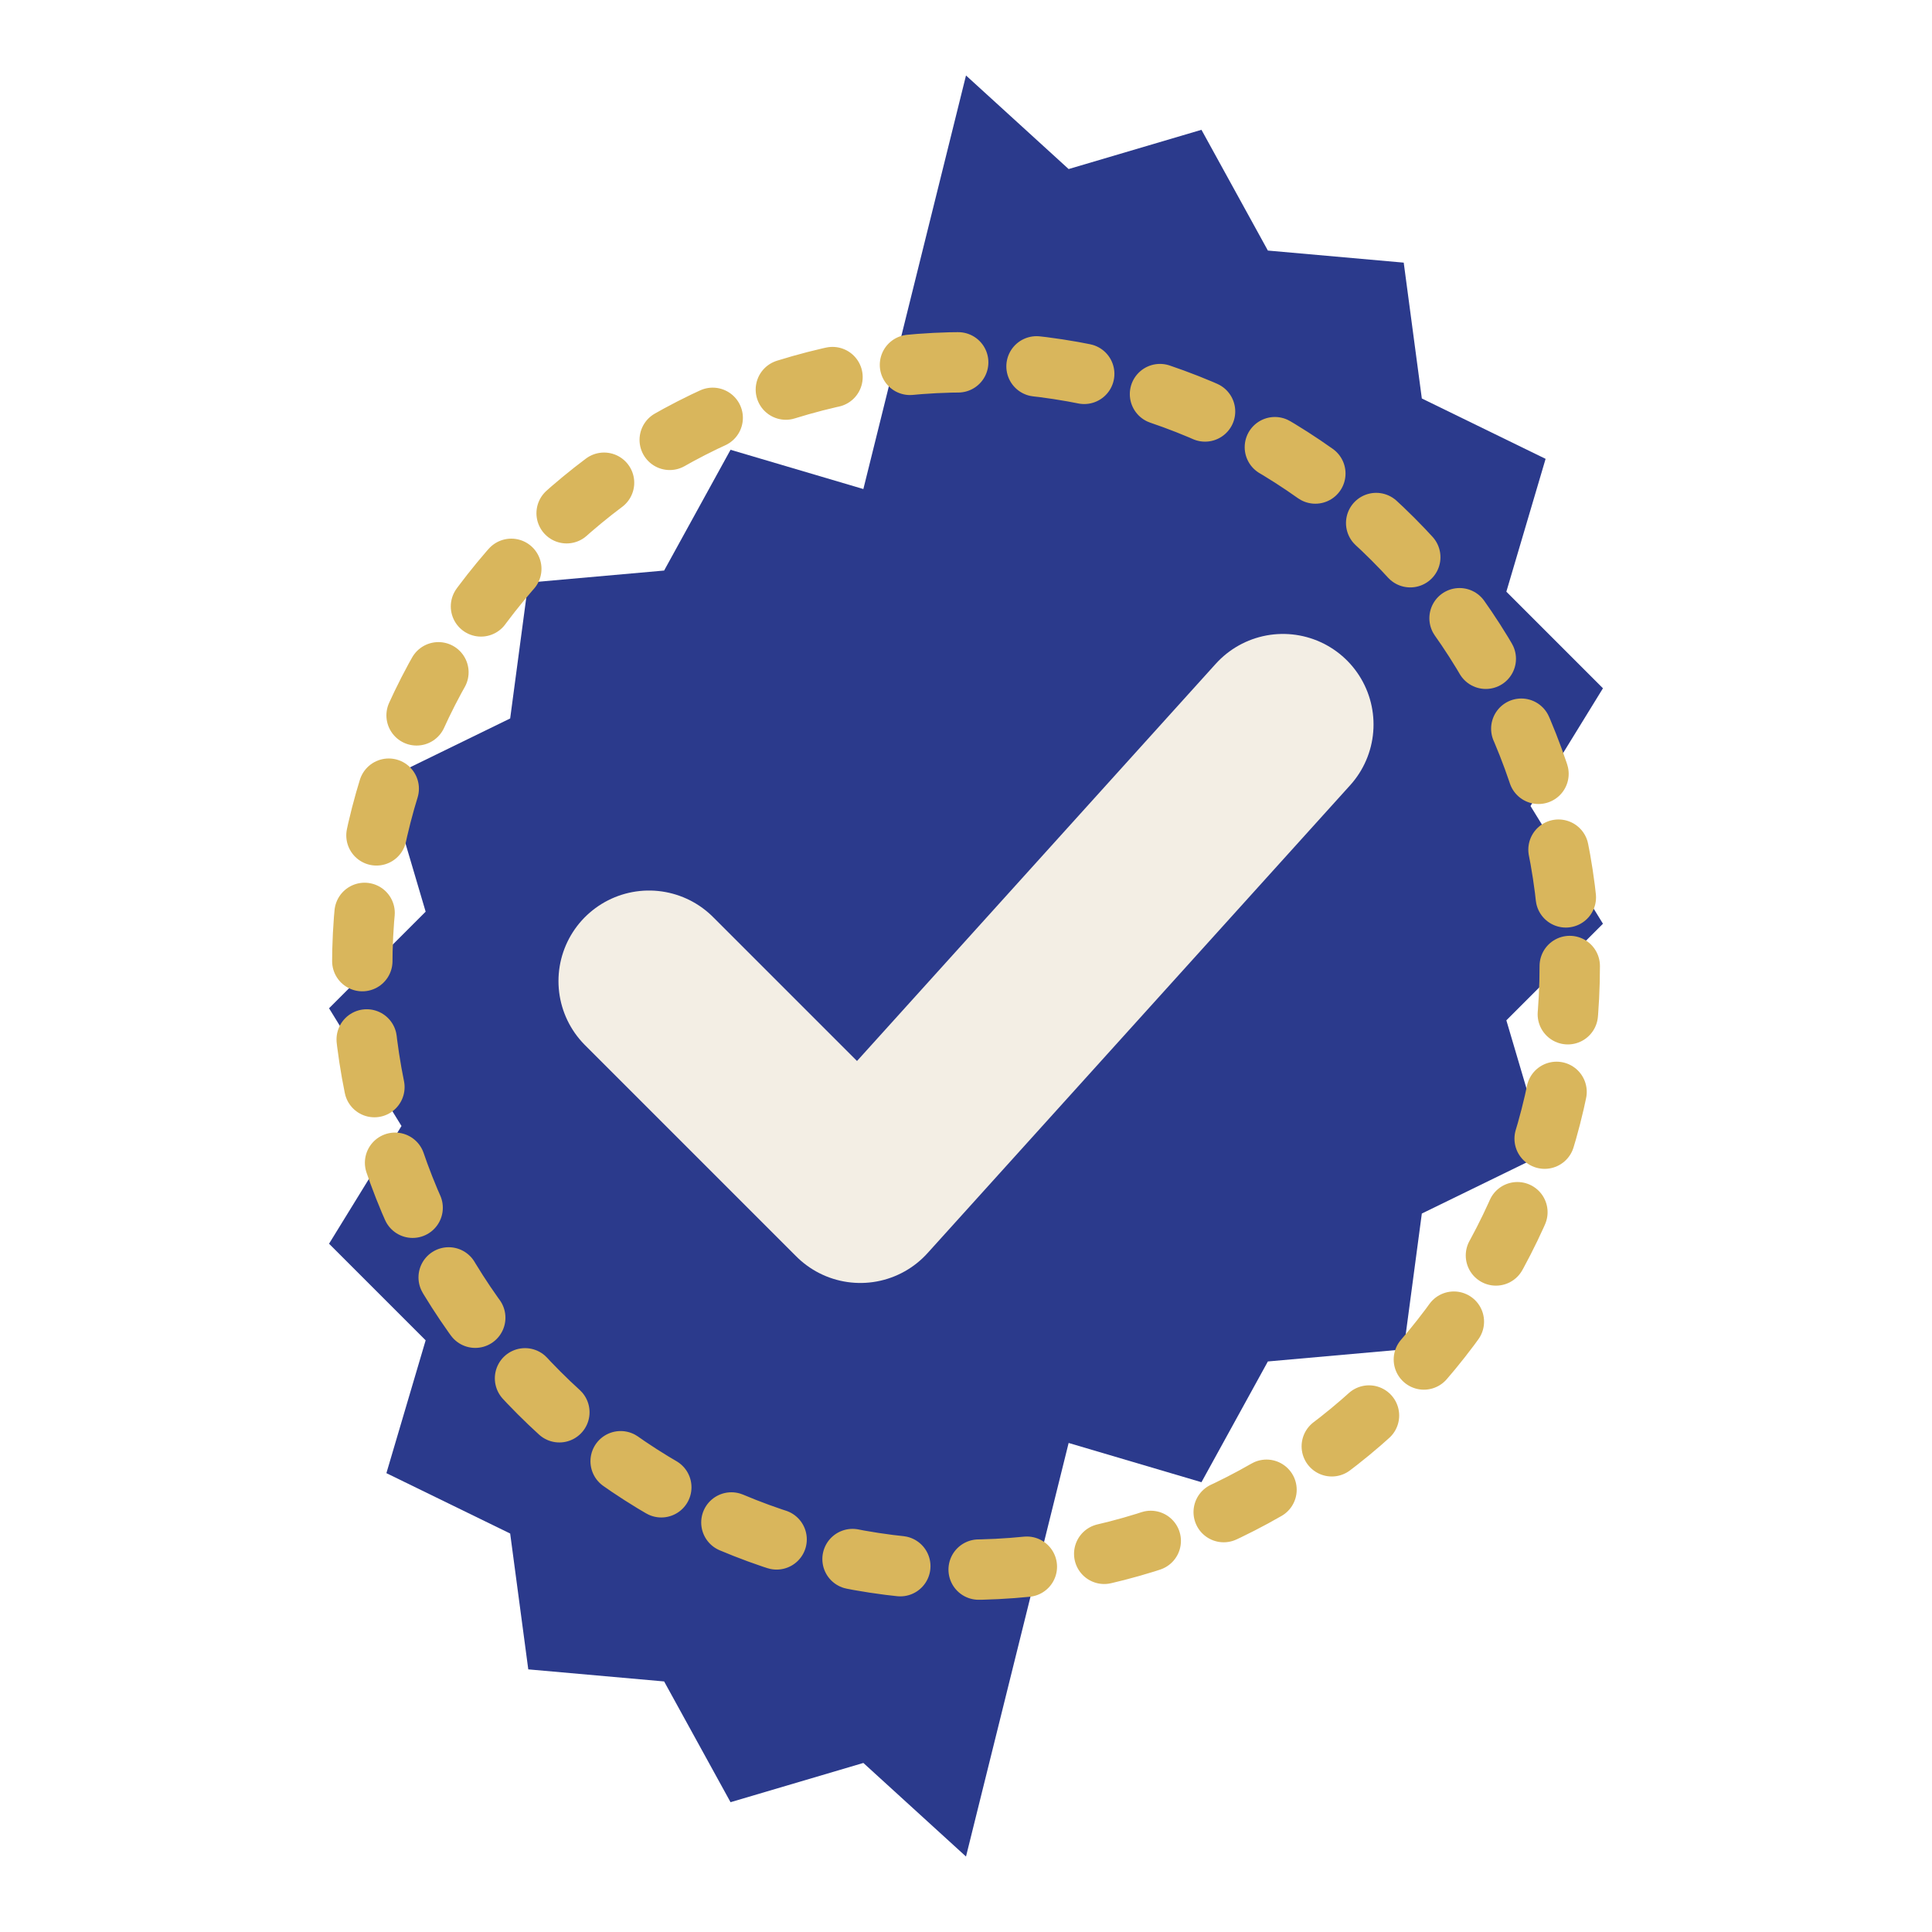
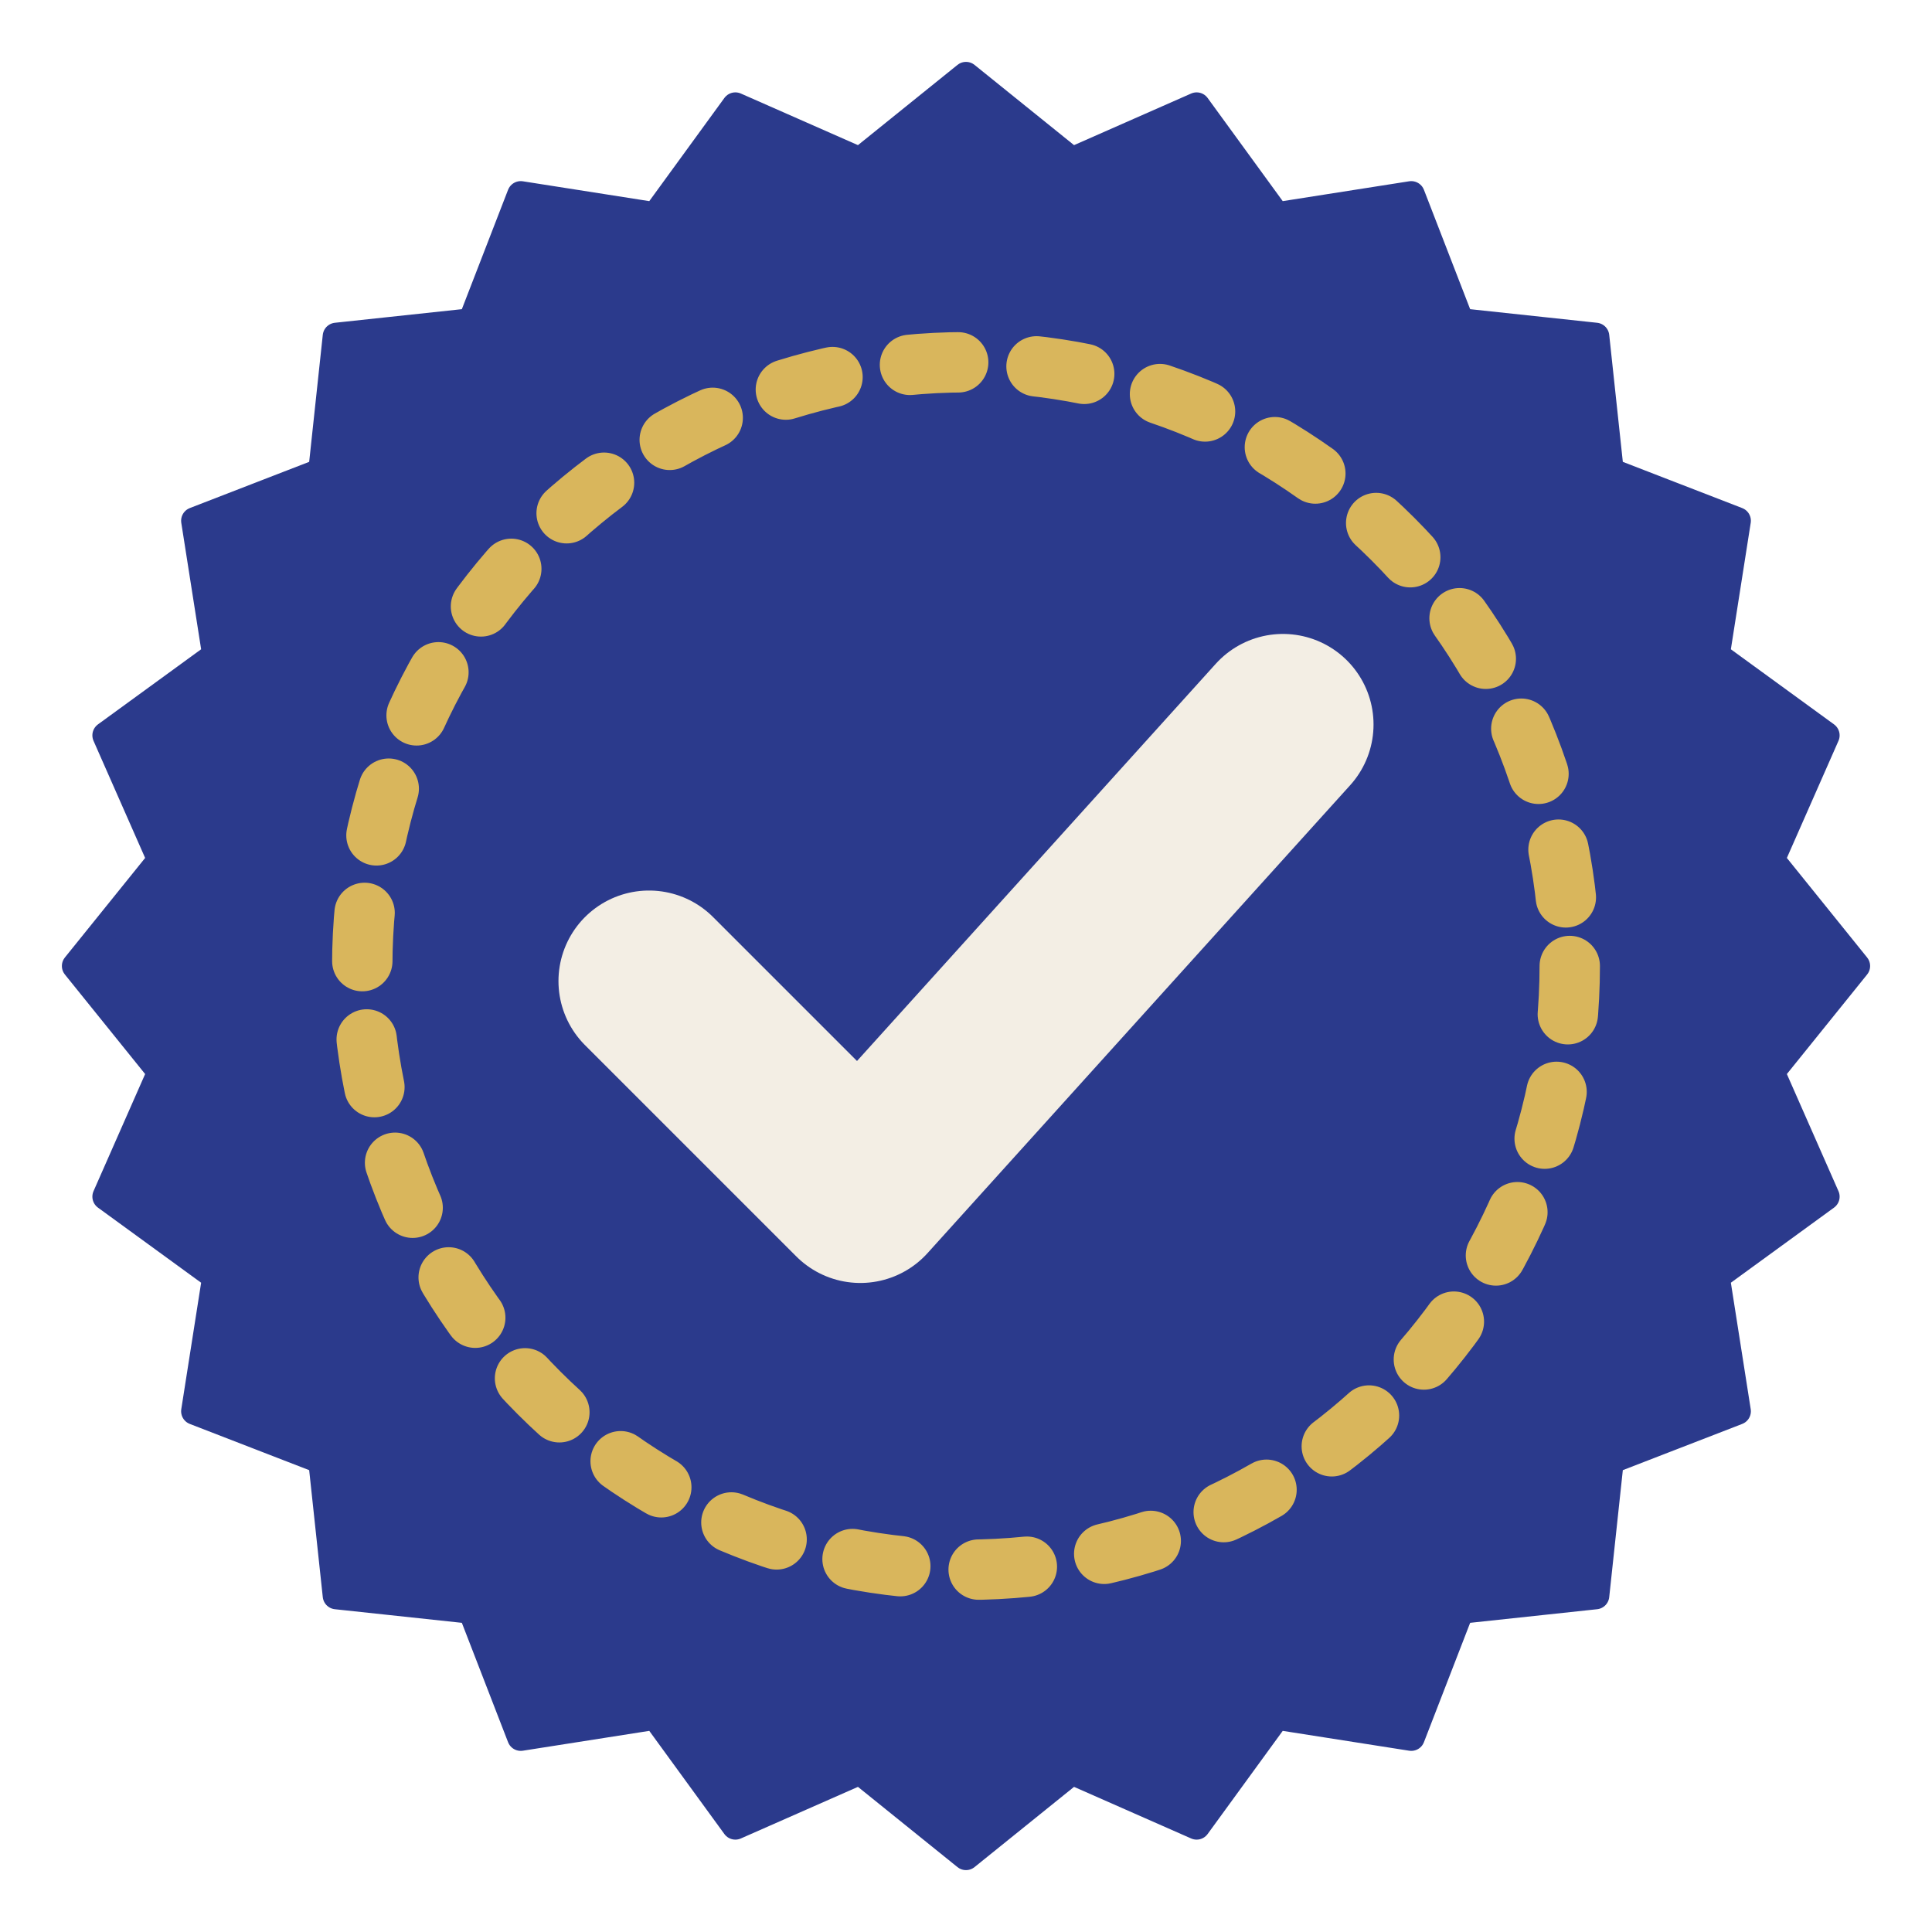
<svg xmlns="http://www.w3.org/2000/svg" viewBox="0 0 64 64" role="img" aria-label="SafePay seal">
-   <path fill="#2b3a8c" d="M32 2.5l3.4 3.1 4.4-1.3 2.2 4 4.5.4.6 4.5 4.1 2-1.3 4.4 3.2 3.2-2.4 3.9 2.4 3.9-3.2 3.2 1.3 4.4-4.1 2-.6 4.5-4.5.4-2.2 4-4.4-1.3L32 61.5l-3.4-3.1-4.4 1.3-2.2-4-4.5-.4-.6-4.5-4.1-2 1.3-4.4-3.2-3.2 2.4-3.9-2.4-3.9 3.2-3.2-1.3-4.4 4.1-2 .6-4.5 4.5-.4 2.2-4 4.4 1.3z" />
+   <polygon fill="#2b3a8c" stroke="#2b3a8c" stroke-width="0.9" stroke-linejoin="round" points="32.00,2.50 35.51,5.33 39.64,3.51 42.29,7.15 46.75,6.45 48.38,10.66 52.86,11.14 53.34,15.62 57.55,17.25 56.85,21.71 60.49,24.36 58.67,28.49 61.50,32.00 58.67,35.51 60.49,39.64 56.85,42.29 57.55,46.75 53.34,48.38 52.86,52.86 48.38,53.34 46.75,57.55 42.29,56.85 39.64,60.49 35.51,58.67 32.00,61.50 28.49,58.67 24.36,60.49 21.71,56.85 17.25,57.55 15.62,53.34 11.14,52.86 10.66,48.38 6.45,46.75 7.15,42.29 3.51,39.64 5.33,35.51 2.50,32.00 5.33,28.49 3.51,24.36 7.15,21.71 6.45,17.25 10.66,15.62 11.14,11.14 15.62,10.66 17.25,6.45 21.71,7.15 24.36,3.51 28.49,5.33" />
  <circle cx="32" cy="32" r="20" fill="none" stroke="#d9b65c" stroke-width="2" stroke-dasharray="1.6 2.6" stroke-linecap="round" />
  <path d="M21.5 32.5l7 7 14-15.5" fill="none" stroke="#f3eee4" stroke-width="6" stroke-linecap="round" stroke-linejoin="round" />
</svg>
